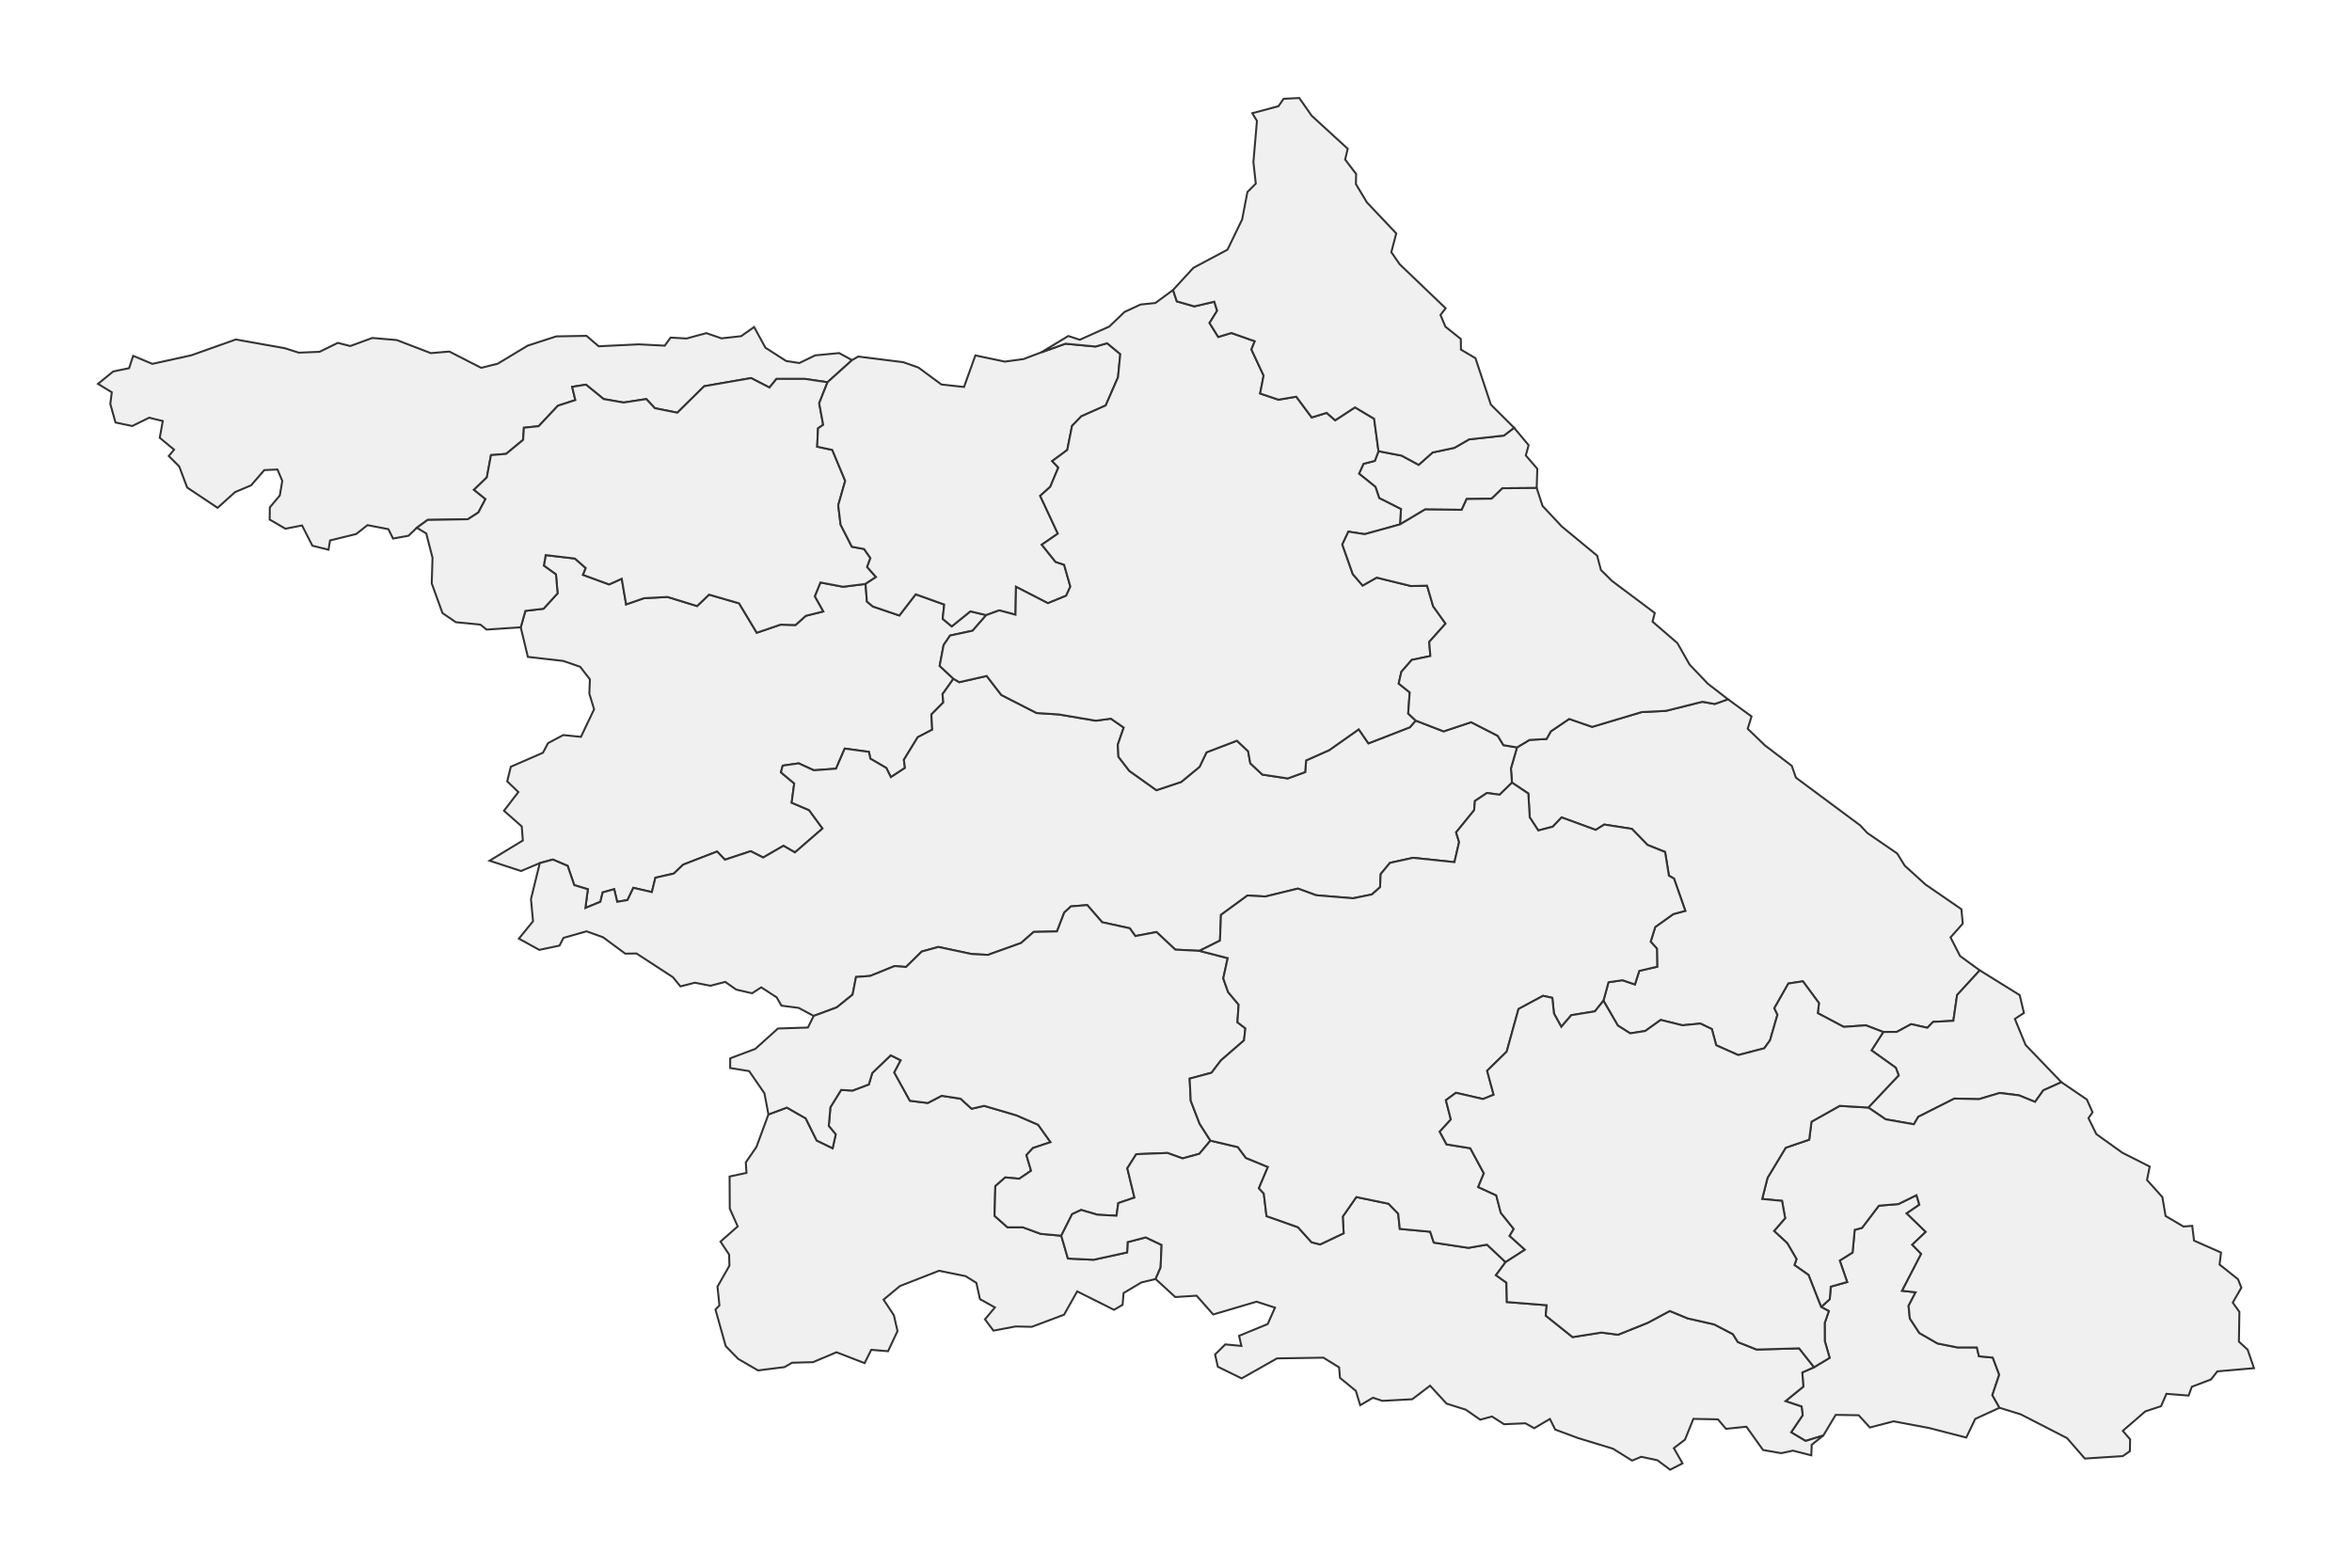
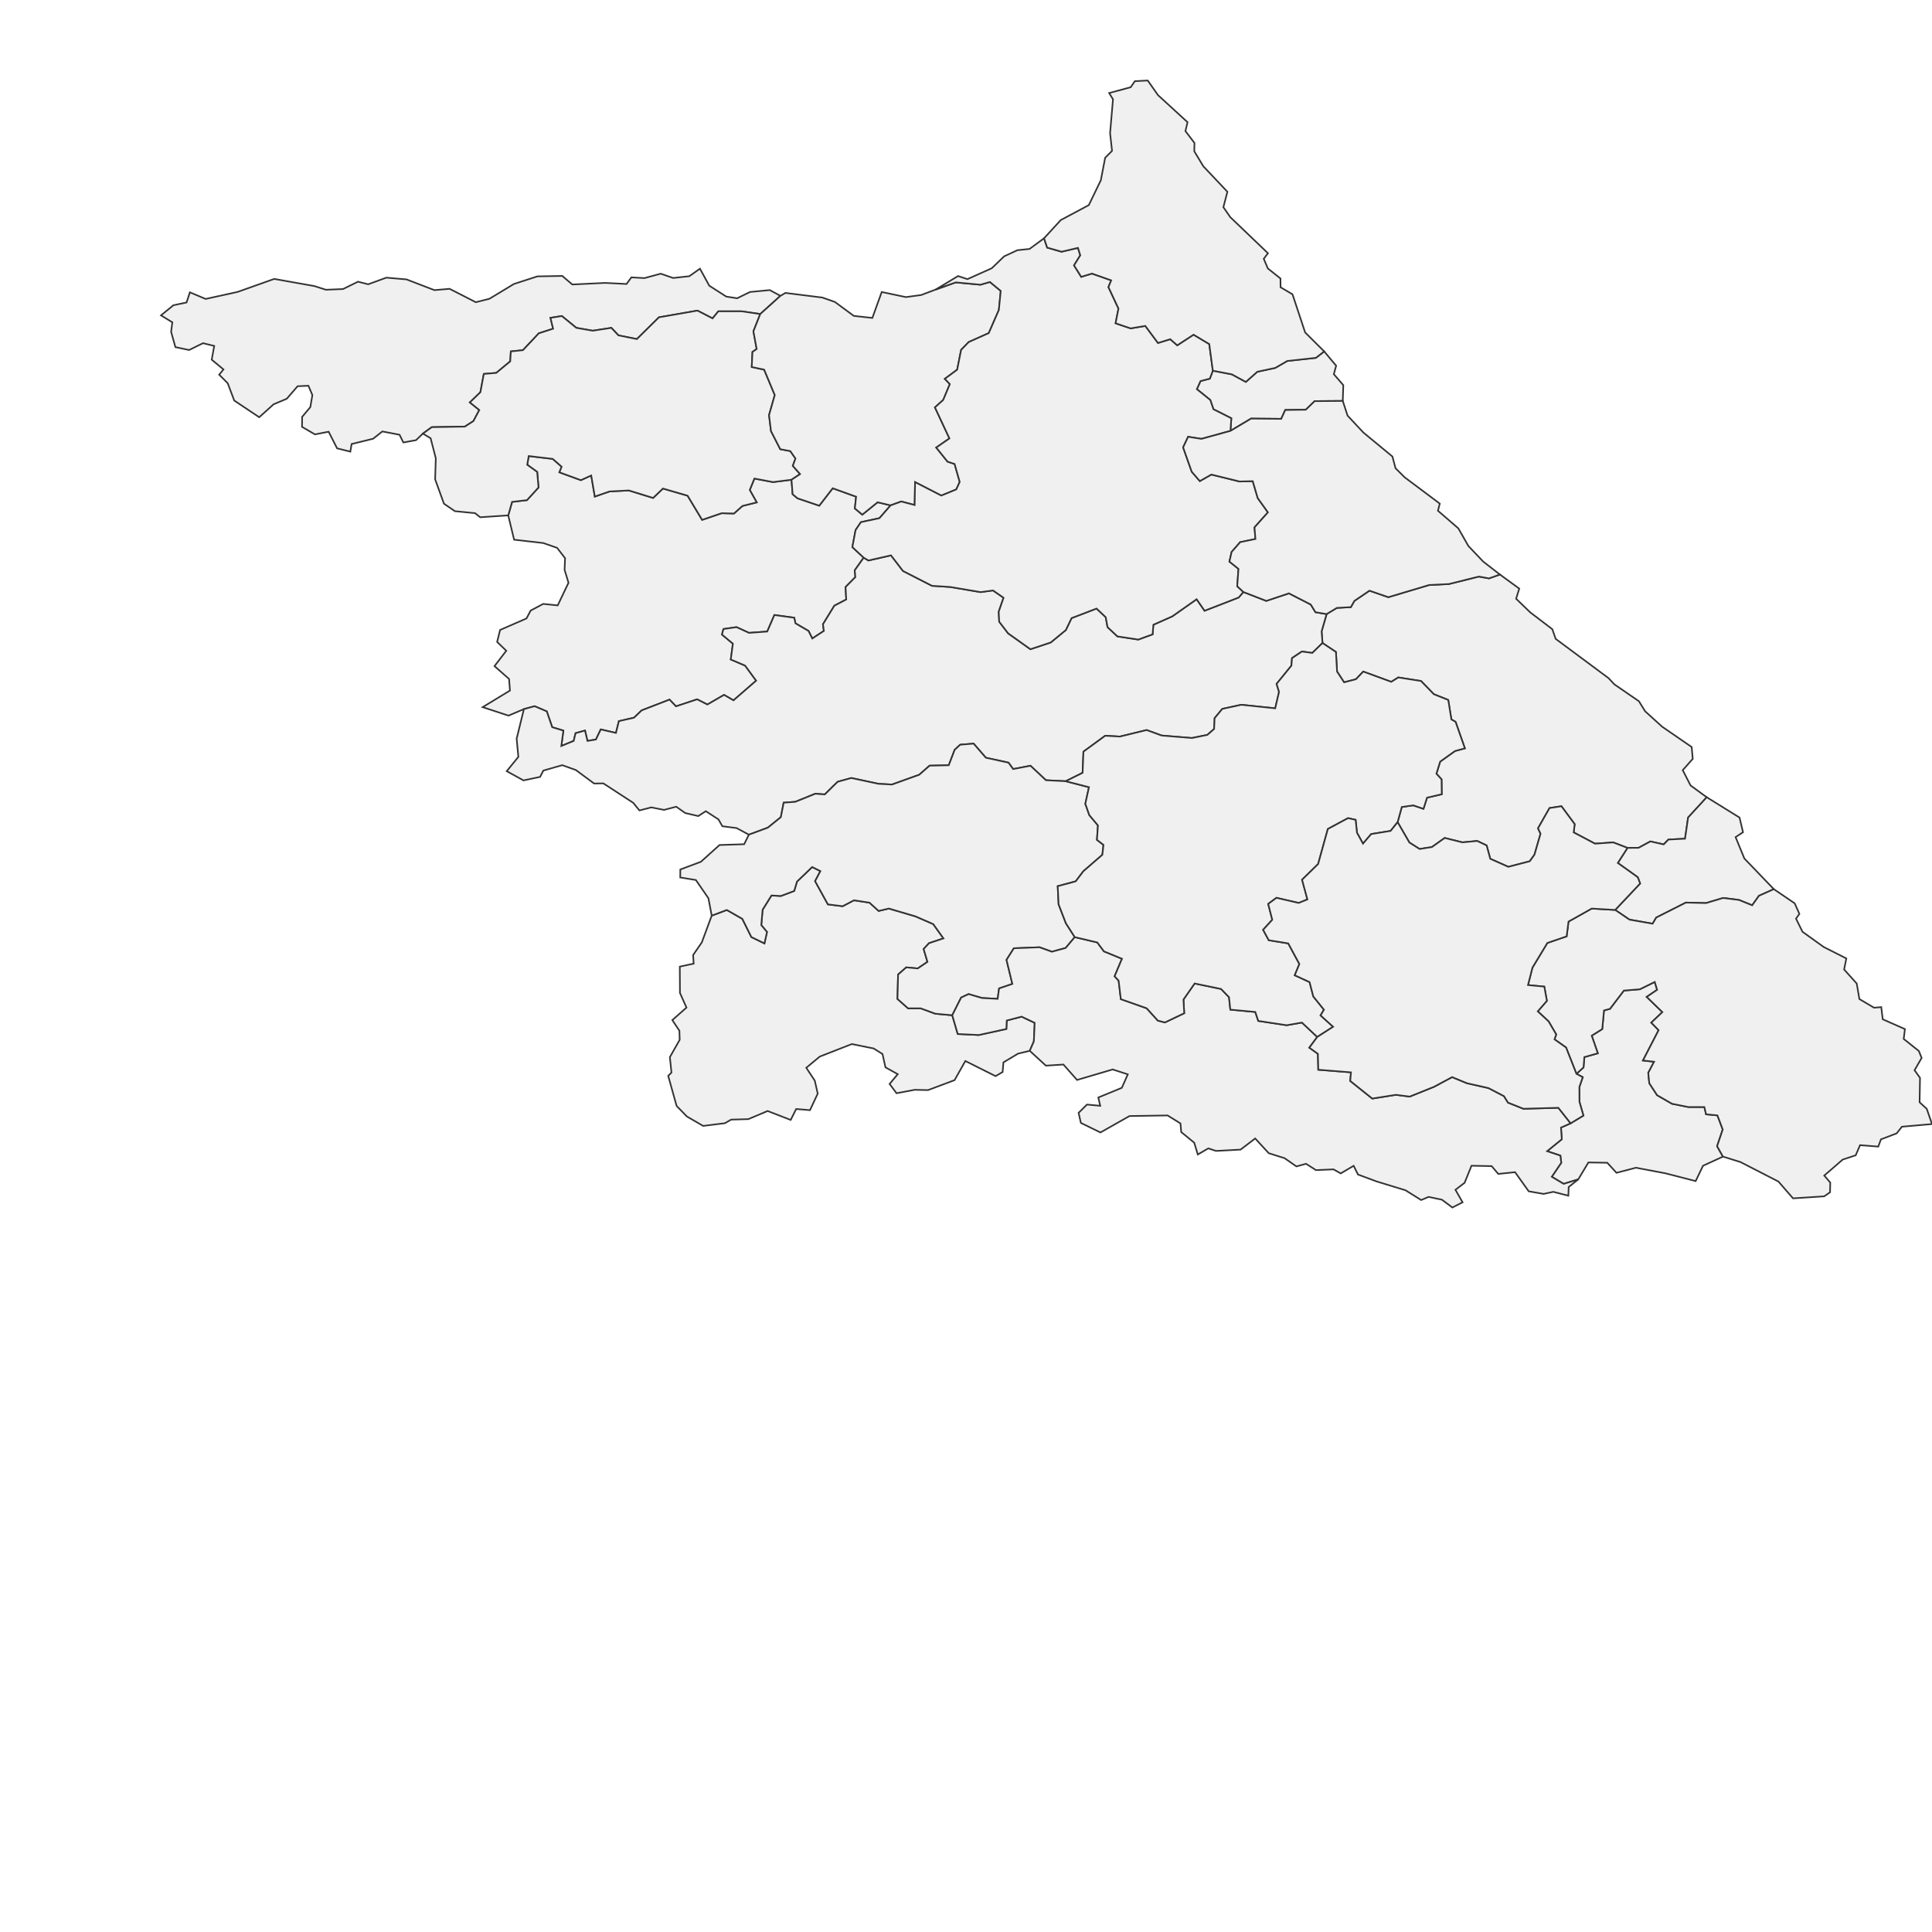
- <svg xmlns="http://www.w3.org/2000/svg" width="1200" height="800">
+ <svg xmlns="http://www.w3.org/2000/svg" width="1200" height="1200" viewBox="0 0 1100 1200">
  <style>
.region-path { stroke: #333; }
.sido { stroke-width: 2; fill: #e0e0e0; }
.sigungu { stroke-width: 1; fill: #f0f0f0; }
</style>
  <path id="32010" data-region="춘천시" data-code="32010" d="M 441.62 297.98 L 430.14 299.42 L 418.58 297.23 L 415.68 304.33 L 420.00 312.04 L 411.13 314.25 L 405.87 318.95 L 398.25 318.75 L 386.11 322.89 L 377.08 307.88 L 361.77 303.43 L 355.65 309.27 L 340.61 304.63 L 328.57 305.25 L 319.45 308.42 L 317.22 295.33 L 310.79 298.23 L 297.46 293.36 L 298.85 289.87 L 293.31 285.02 L 278.40 283.27 L 277.46 288.66 L 283.65 293.13 L 284.48 302.78 L 277.31 310.64 L 268.05 311.73 L 265.68 320.12 L 269.32 335.21 L 287.43 337.29 L 296.02 340.28 L 300.98 346.70 L 300.68 353.97 L 303.11 361.96 L 296.40 376.02 L 287.38 375.10 L 279.61 379.22 L 277.01 384.13 L 260.62 391.28 L 258.78 398.73 L 264.46 404.19 L 257.14 413.74 L 266.19 421.73 L 266.75 428.91 L 249.79 439.22 L 265.83 444.48 L 275.40 440.45 L 282.07 438.64 L 289.60 441.85 L 292.98 451.68 L 299.92 453.79 L 298.66 463.35 L 306.33 460.19 L 307.49 455.40 L 313.36 453.76 L 314.88 460.20 L 320.14 459.32 L 323.15 453.07 L 332.58 455.24 L 334.40 447.91 L 343.81 445.77 L 348.55 441.24 L 365.86 434.54 L 369.87 438.73 L 383.01 434.37 L 389.36 437.60 L 399.72 431.61 L 405.58 435.00 L 419.66 422.78 L 412.80 413.41 L 403.90 409.62 L 405.22 399.80 L 398.44 394.13 L 399.34 390.71 L 407.48 389.54 L 415.23 393.09 L 426.55 392.26 L 430.99 382.00 L 443.32 383.69 L 444.05 387.14 L 452.19 391.90 L 454.52 396.59 L 461.72 391.88 L 461.16 387.74 L 468.23 376.21 L 475.62 372.36 L 475.19 364.61 L 481.29 358.45 L 480.88 354.25 L 486.45 346.38 L 479.42 339.82 L 481.43 329.20 L 484.73 324.33 L 496.24 321.85 L 503.18 313.89 L 495.10 311.96 L 485.58 319.65 L 480.97 315.81 L 481.75 308.49 L 467.20 303.26 L 458.85 314.08 L 445.30 309.48 L 442.30 306.95 L 441.62 297.98 Z" fill="#f0f0f0" stroke="#333" class="region-path sigungu" />
  <path id="32020" data-region="원주시" data-code="32020" d="M 541.47 630.59 L 530.94 629.63 L 521.85 626.29 L 514.03 626.31 L 507.43 620.46 L 507.82 605.29 L 512.90 600.85 L 520.04 601.52 L 526.06 597.43 L 523.69 589.45 L 527.01 585.85 L 536.00 582.85 L 529.67 573.98 L 518.61 569.16 L 502.11 564.31 L 495.72 565.79 L 490.09 560.66 L 480.43 559.18 L 473.38 562.86 L 464.23 561.72 L 456.27 547.30 L 459.56 541.06 L 454.46 538.51 L 445.02 547.57 L 443.29 553.39 L 434.97 556.52 L 429.16 556.20 L 423.67 565.04 L 422.84 574.60 L 426.39 578.88 L 424.81 585.97 L 416.69 582.01 L 411.07 570.70 L 401.45 565.20 L 392.06 568.71 L 385.93 585.31 L 380.51 593.19 L 380.85 598.53 L 372.24 600.38 L 372.33 616.73 L 376.38 625.83 L 367.60 633.60 L 371.99 640.20 L 372.16 645.85 L 366.07 656.60 L 367.06 666.18 L 365.04 668.25 L 370.26 686.92 L 376.64 693.47 L 386.75 699.33 L 400.26 697.64 L 404.13 695.41 L 414.81 695.11 L 426.77 690.06 L 441.12 695.61 L 444.51 688.83 L 453.09 689.54 L 457.91 679.26 L 456.07 671.20 L 450.79 663.21 L 459.18 656.26 L 479.07 648.48 L 492.68 651.23 L 498.14 654.66 L 499.98 662.95 L 507.61 667.19 L 502.54 673.26 L 506.86 679.03 L 518.15 676.90 L 526.42 677.08 L 542.89 670.90 L 549.59 659.01 L 568.37 668.40 L 572.75 665.85 L 573.25 659.86 L 582.32 654.44 L 589.59 652.69 L 592.15 646.83 L 592.66 635.29 L 584.53 631.45 L 575.32 633.85 L 575.06 639.11 L 557.95 642.86 L 544.86 642.23 L 541.47 630.59 Z" fill="#f0f0f0" stroke="#333" class="region-path sigungu" />
  <path id="32030" data-region="강릉시" data-code="32030" d="M 1010.08 495.18 L 1000.05 487.88 L 995.17 478.36 L 1001.40 471.34 L 1000.73 463.99 L 982.40 451.38 L 971.83 441.80 L 967.95 435.54 L 952.70 425.06 L 949.09 421.20 L 916.26 396.82 L 914.17 390.81 L 900.44 380.34 L 891.69 371.89 L 893.64 365.60 L 881.63 356.85 L 874.85 359.24 L 868.54 358.11 L 849.94 362.75 L 837.60 363.37 L 812.32 370.92 L 800.61 366.87 L 791.22 373.23 L 789.04 377.10 L 780.36 377.57 L 773.98 381.41 L 770.87 392.16 L 771.42 399.39 L 779.77 404.95 L 780.47 417.11 L 784.83 423.80 L 792.21 421.88 L 796.74 417.13 L 814.15 423.50 L 818.51 420.78 L 832.60 422.98 L 840.58 431.19 L 849.53 434.76 L 851.48 446.85 L 854.08 448.35 L 859.86 464.81 L 853.73 466.46 L 844.52 473.04 L 842.17 480.55 L 845.37 484.07 L 845.51 493.31 L 836.36 495.44 L 834.14 502.36 L 827.76 500.20 L 820.66 501.25 L 818.08 510.66 L 825.40 523.32 L 831.73 527.33 L 839.39 526.13 L 847.31 520.48 L 858.36 523.21 L 867.53 522.33 L 873.37 525.12 L 875.62 533.41 L 886.85 538.41 L 900.14 534.96 L 903.09 530.86 L 906.86 517.84 L 905.29 514.48 L 912.44 501.90 L 919.84 500.77 L 928.05 511.88 L 927.44 517.03 L 940.69 524.02 L 952.01 523.24 L 960.86 526.64 L 967.78 526.58 L 975.06 522.63 L 983.35 524.48 L 986.27 521.47 L 996.61 520.93 L 998.52 507.77 L 1010.08 495.18 Z" fill="#f0f0f0" stroke="#333" class="region-path sigungu" />
  <path id="32040" data-region="동해시" data-code="32040" d="M 1051.74 552.26 L 1033.45 533.23 L 1028.00 519.95 L 1032.62 516.91 L 1030.46 507.81 L 1010.08 495.18 L 998.52 507.77 L 996.61 520.93 L 986.27 521.47 L 983.35 524.48 L 975.06 522.63 L 967.78 526.58 L 960.86 526.64 L 954.85 536.00 L 967.24 544.87 L 968.71 548.75 L 953.22 565.18 L 962.08 571.20 L 976.48 573.73 L 978.72 569.91 L 997.15 560.61 L 1009.68 560.91 L 1020.25 557.75 L 1030.10 558.97 L 1038.31 562.30 L 1042.52 556.39 L 1051.74 552.26 Z" fill="#f0f0f0" stroke="#333" class="region-path sigungu" />
  <path id="32050" data-region="태백시" data-code="32050" d="M 1020.16 718.39 L 1016.52 711.93 L 1020.02 701.53 L 1016.72 692.78 L 1009.68 692.11 L 1008.61 687.60 L 998.64 687.59 L 988.51 685.56 L 979.27 680.25 L 974.41 672.82 L 973.76 666.36 L 977.38 659.46 L 970.47 658.69 L 980.20 639.86 L 975.64 635.19 L 982.53 628.63 L 972.80 619.18 L 979.27 614.79 L 977.80 609.90 L 968.56 614.44 L 958.61 615.26 L 949.99 626.60 L 946.27 627.60 L 945.18 639.17 L 938.64 643.27 L 942.43 654.22 L 934.06 656.57 L 933.55 662.99 L 929.14 666.97 L 933.07 669.05 L 930.97 675.15 L 931.02 684.35 L 933.49 692.91 L 925.53 697.70 L 919.54 700.36 L 920.06 707.60 L 910.96 715.01 L 919.17 717.77 L 919.73 722.20 L 913.83 730.91 L 921.21 735.32 L 930.28 732.54 L 936.58 722.02 L 948.30 722.21 L 954.02 728.45 L 966.10 725.30 L 984.38 728.75 L 1003.20 733.59 L 1007.78 724.07 L 1020.16 718.39 Z" fill="#f0f0f0" stroke="#333" class="region-path sigungu" />
  <path id="32060" data-region="속초시" data-code="32060" d="M 784.02 249.02 L 784.34 239.21 L 778.47 232.42 L 779.91 227.16 L 772.48 218.28 L 767.33 222.25 L 749.53 224.21 L 742.07 228.52 L 730.92 230.91 L 723.80 237.21 L 715.11 232.50 L 703.32 230.24 L 701.45 235.18 L 695.65 236.69 L 693.38 241.72 L 701.73 248.44 L 703.68 254.19 L 714.79 259.80 L 714.25 267.63 L 727.07 259.99 L 745.78 260.16 L 748.30 254.65 L 761.05 254.48 L 766.56 249.15 L 784.02 249.02 Z" fill="#f0f0f0" stroke="#333" class="region-path sigungu" />
  <path id="32070" data-region="삼척시" data-code="32070" d="M 1051.74 552.26 L 1042.52 556.39 L 1038.31 562.30 L 1030.10 558.97 L 1020.25 557.75 L 1009.68 560.91 L 997.15 560.61 L 978.72 569.91 L 976.48 573.73 L 962.08 571.20 L 953.22 565.18 L 938.64 564.32 L 924.23 572.41 L 923.06 581.58 L 911.08 585.68 L 901.82 601.01 L 899.06 611.84 L 909.20 612.81 L 910.79 621.64 L 905.13 628.18 L 911.86 634.40 L 916.58 642.50 L 915.54 645.57 L 922.70 650.62 L 929.14 666.97 L 933.55 662.99 L 934.06 656.57 L 942.43 654.22 L 938.64 643.27 L 945.18 639.17 L 946.27 627.60 L 949.99 626.60 L 958.61 615.26 L 968.56 614.44 L 977.80 609.90 L 979.27 614.79 L 972.80 619.18 L 982.53 628.63 L 975.64 635.19 L 980.20 639.86 L 970.47 658.69 L 977.38 659.46 L 973.76 666.36 L 974.41 672.82 L 979.27 680.25 L 988.51 685.56 L 998.64 687.59 L 1008.61 687.60 L 1009.68 692.11 L 1016.72 692.78 L 1020.02 701.53 L 1016.52 711.93 L 1020.16 718.39 L 1030.99 721.75 L 1054.64 733.90 L 1063.68 744.31 L 1083.04 743.06 L 1086.68 740.54 L 1086.80 734.51 L 1083.07 730.16 L 1094.54 720.23 L 1102.60 717.58 L 1105.31 711.28 L 1116.63 712.17 L 1118.29 707.67 L 1128.06 703.95 L 1131.30 699.82 L 1150.00 698.18 L 1146.74 688.72 L 1142.30 684.65 L 1142.55 669.48 L 1139.16 664.73 L 1143.56 657.11 L 1141.84 652.80 L 1132.43 645.31 L 1133.18 639.18 L 1119.41 633.10 L 1118.48 625.55 L 1113.99 625.90 L 1104.90 620.53 L 1103.25 610.89 L 1095.41 602.17 L 1096.79 595.31 L 1082.77 588.22 L 1069.56 578.74 L 1065.54 570.59 L 1067.63 567.62 L 1064.71 561.07 L 1051.74 552.26 Z" fill="#f0f0f0" stroke="#333" class="region-path sigungu" />
  <path id="32510" data-region="홍천군" data-code="32510" d="M 722.29 367.70 L 719.35 371.12 L 698.18 379.34 L 693.24 372.18 L 678.14 382.82 L 666.38 388.04 L 665.90 394.00 L 657.01 397.24 L 644.06 395.27 L 637.91 389.52 L 636.79 383.36 L 631.09 377.98 L 615.57 383.91 L 612.00 391.34 L 602.64 399.04 L 590.01 403.24 L 576.16 393.36 L 570.63 386.17 L 570.32 379.96 L 573.33 371.28 L 566.77 366.72 L 559.11 367.77 L 540.21 364.58 L 528.88 363.85 L 510.88 354.65 L 503.42 344.94 L 489.41 348.12 L 486.45 346.38 L 480.88 354.25 L 481.29 358.45 L 475.19 364.61 L 475.62 372.36 L 468.23 376.21 L 461.16 387.74 L 461.72 391.88 L 454.52 396.59 L 452.19 391.90 L 444.05 387.14 L 443.32 383.69 L 430.99 382.00 L 426.55 392.26 L 415.23 393.09 L 407.48 389.54 L 399.34 390.71 L 398.44 394.13 L 405.22 399.80 L 403.90 409.62 L 412.80 413.41 L 419.66 422.78 L 405.58 435.00 L 399.72 431.61 L 389.36 437.60 L 383.01 434.37 L 369.87 438.73 L 365.86 434.54 L 348.55 441.24 L 343.81 445.77 L 334.40 447.91 L 332.58 455.24 L 323.15 453.07 L 320.14 459.32 L 314.88 460.20 L 313.36 453.76 L 307.49 455.40 L 306.33 460.19 L 298.66 463.35 L 299.92 453.79 L 292.98 451.68 L 289.60 441.85 L 282.07 438.64 L 275.40 440.45 L 270.90 458.82 L 271.96 470.11 L 264.74 478.98 L 275.15 484.72 L 285.46 482.55 L 287.50 478.61 L 299.22 475.26 L 307.66 478.27 L 319.01 486.65 L 324.76 486.57 L 343.33 498.67 L 347.16 503.37 L 354.55 501.48 L 362.44 503.04 L 370.02 501.07 L 375.62 505.00 L 383.72 506.87 L 388.39 503.84 L 396.24 508.93 L 398.68 513.19 L 407.50 514.33 L 415.14 518.43 L 426.95 514.06 L 435.00 507.55 L 436.75 498.56 L 443.97 498.03 L 456.42 492.99 L 462.26 493.45 L 470.29 485.58 L 478.77 483.24 L 495.71 486.85 L 504.07 487.28 L 520.96 481.21 L 527.39 475.57 L 539.29 475.31 L 542.98 465.70 L 546.39 462.55 L 554.72 461.87 L 562.33 470.64 L 576.40 473.70 L 579.27 477.68 L 590.04 475.62 L 599.65 484.61 L 611.95 485.22 L 622.43 480.00 L 622.95 466.86 L 636.46 456.98 L 645.64 457.49 L 662.18 453.45 L 671.51 456.85 L 690.31 458.40 L 699.90 456.46 L 704.11 452.77 L 704.42 446.06 L 709.17 440.32 L 720.96 437.75 L 742.07 439.95 L 744.44 429.73 L 742.91 424.77 L 752.11 413.46 L 752.51 408.75 L 758.64 404.66 L 765.08 405.57 L 771.42 399.39 L 770.87 392.16 L 773.98 381.41 L 767.06 380.25 L 764.15 375.49 L 750.57 368.53 L 736.52 373.22 L 722.29 367.70 Z" fill="#f0f0f0" stroke="#333" class="region-path sigungu" />
  <path id="32520" data-region="횡성군" data-code="32520" d="M 611.95 485.22 L 599.65 484.61 L 590.04 475.62 L 579.27 477.68 L 576.40 473.70 L 562.33 470.64 L 554.72 461.87 L 546.39 462.55 L 542.98 465.70 L 539.29 475.31 L 527.39 475.57 L 520.96 481.21 L 504.07 487.28 L 495.71 486.85 L 478.77 483.24 L 470.29 485.58 L 462.26 493.45 L 456.42 492.99 L 443.97 498.03 L 436.75 498.56 L 435.00 507.55 L 426.95 514.06 L 415.14 518.43 L 412.21 524.36 L 396.91 524.85 L 385.35 535.25 L 372.56 540.06 L 372.52 545.01 L 382.22 546.59 L 390.02 557.92 L 392.06 568.71 L 401.45 565.20 L 411.07 570.70 L 416.69 582.01 L 424.81 585.97 L 426.39 578.88 L 422.84 574.60 L 423.67 565.04 L 429.16 556.20 L 434.97 556.52 L 443.29 553.39 L 445.02 547.57 L 454.46 538.51 L 459.56 541.06 L 456.27 547.30 L 464.23 561.72 L 473.38 562.86 L 480.43 559.18 L 490.09 560.66 L 495.72 565.79 L 502.11 564.31 L 518.61 569.16 L 529.67 573.98 L 536.00 582.85 L 527.01 585.85 L 523.69 589.45 L 526.06 597.43 L 520.04 601.52 L 512.90 600.85 L 507.82 605.29 L 507.43 620.46 L 514.03 626.31 L 521.85 626.29 L 530.94 629.63 L 541.47 630.59 L 546.99 619.60 L 551.60 617.45 L 559.95 619.89 L 569.66 620.39 L 570.56 613.93 L 578.80 611.13 L 575.16 596.19 L 579.72 588.99 L 595.66 588.37 L 603.35 591.14 L 611.90 588.80 L 617.56 582.07 L 612.04 573.44 L 607.51 561.68 L 606.97 550.42 L 618.14 547.42 L 622.91 541.13 L 634.70 530.91 L 635.40 524.77 L 631.34 521.66 L 631.96 512.69 L 626.58 506.25 L 624.12 499.27 L 626.38 488.94 L 611.95 485.22 Z" fill="#f0f0f0" stroke="#333" class="region-path sigungu" />
  <path id="32530" data-region="영월군" data-code="32530" d="M 768.16 644.08 L 758.66 635.13 L 749.21 636.78 L 731.53 634.11 L 729.69 628.55 L 714.18 627.10 L 713.36 619.35 L 708.42 614.26 L 692.01 610.86 L 685.07 620.82 L 685.54 629.34 L 673.54 635.05 L 669.16 633.92 L 662.23 626.26 L 646.18 620.59 L 644.80 609.10 L 642.30 606.38 L 646.88 595.51 L 635.68 590.91 L 631.55 585.36 L 617.56 582.07 L 611.90 588.80 L 603.35 591.14 L 595.66 588.37 L 579.72 588.99 L 575.16 596.19 L 578.80 611.13 L 570.56 613.93 L 569.66 620.39 L 559.95 619.89 L 551.60 617.45 L 546.99 619.60 L 541.47 630.59 L 544.86 642.23 L 557.95 642.86 L 575.06 639.11 L 575.32 633.85 L 584.53 631.45 L 592.66 635.29 L 592.15 646.83 L 589.59 652.69 L 599.63 661.89 L 610.51 661.20 L 618.98 670.78 L 641.11 664.25 L 650.50 667.30 L 646.79 675.65 L 632.18 681.68 L 633.37 686.83 L 625.15 686.06 L 619.94 691.20 L 621.35 697.46 L 633.50 703.40 L 651.52 693.20 L 675.21 692.82 L 683.22 697.79 L 683.67 703.13 L 691.76 709.76 L 693.98 717.09 L 700.48 713.28 L 705.32 714.86 L 720.53 714.04 L 729.62 707.12 L 738.04 716.27 L 747.85 719.36 L 755.22 724.48 L 761.22 722.85 L 767.38 726.79 L 778.28 726.31 L 782.75 728.83 L 790.77 724.10 L 793.47 729.52 L 805.05 733.82 L 822.99 739.30 L 832.70 745.36 L 837.34 743.41 L 845.66 745.18 L 852.09 750.00 L 858.44 746.77 L 854.00 739.00 L 859.69 734.66 L 863.97 724.06 L 876.50 724.30 L 880.60 729.14 L 891.03 728.06 L 899.51 739.94 L 908.76 741.56 L 914.78 740.27 L 924.13 742.66 L 924.34 737.28 L 930.28 732.54 L 921.21 735.32 L 913.83 730.91 L 919.73 722.20 L 919.17 717.77 L 910.96 715.01 L 920.06 707.60 L 919.54 700.36 L 925.53 697.70 L 917.93 688.07 L 896.23 688.67 L 886.64 684.84 L 884.13 680.81 L 874.52 675.82 L 861.14 672.80 L 851.93 669.00 L 840.77 674.99 L 825.57 681.11 L 817.02 680.01 L 802.34 682.33 L 788.65 671.38 L 789.13 666.05 L 768.81 664.43 L 768.57 654.55 L 763.24 650.73 L 768.16 644.08 Z" fill="#f0f0f0" stroke="#333" class="region-path sigungu" />
  <path id="32540" data-region="평창군" data-code="32540" d="M 818.08 510.66 L 820.66 501.25 L 827.76 500.20 L 834.14 502.36 L 836.36 495.44 L 845.51 493.31 L 845.37 484.07 L 842.17 480.55 L 844.52 473.04 L 853.73 466.46 L 859.86 464.81 L 854.08 448.35 L 851.48 446.85 L 849.53 434.76 L 840.58 431.19 L 832.60 422.98 L 818.51 420.78 L 814.15 423.50 L 796.74 417.13 L 792.21 421.88 L 784.83 423.80 L 780.47 417.11 L 779.77 404.95 L 771.42 399.39 L 765.08 405.57 L 758.64 404.66 L 752.51 408.75 L 752.11 413.46 L 742.91 424.77 L 744.44 429.73 L 742.07 439.95 L 720.96 437.75 L 709.17 440.32 L 704.42 446.06 L 704.11 452.77 L 699.90 456.46 L 690.31 458.40 L 671.51 456.85 L 662.18 453.45 L 645.64 457.49 L 636.46 456.98 L 622.95 466.86 L 622.43 480.00 L 611.95 485.22 L 626.38 488.94 L 624.12 499.27 L 626.58 506.25 L 631.96 512.69 L 631.34 521.66 L 635.40 524.77 L 634.70 530.91 L 622.91 541.13 L 618.14 547.42 L 606.97 550.42 L 607.51 561.68 L 612.04 573.44 L 617.56 582.07 L 631.55 585.36 L 635.68 590.91 L 646.88 595.51 L 642.30 606.38 L 644.80 609.10 L 646.18 620.59 L 662.23 626.26 L 669.16 633.92 L 673.54 635.05 L 685.54 629.34 L 685.07 620.82 L 692.01 610.86 L 708.42 614.26 L 713.36 619.35 L 714.18 627.10 L 729.69 628.55 L 731.53 634.11 L 749.21 636.78 L 758.66 635.13 L 768.16 644.08 L 778.02 637.74 L 770.22 630.69 L 772.33 627.15 L 765.71 618.90 L 763.40 610.00 L 754.19 605.76 L 757.07 598.76 L 750.15 585.95 L 738.05 583.99 L 734.55 577.52 L 740.23 571.28 L 737.70 561.43 L 742.84 557.66 L 756.61 560.84 L 762.06 558.66 L 758.74 546.42 L 768.72 536.65 L 774.75 514.90 L 787.29 508.17 L 791.99 509.20 L 792.83 517.21 L 796.58 524.00 L 801.66 518.06 L 813.73 516.10 L 818.08 510.66 Z" fill="#f0f0f0" stroke="#333" class="region-path sigungu" />
  <path id="32550" data-region="정선군" data-code="32550" d="M 960.86 526.64 L 952.01 523.24 L 940.69 524.02 L 927.44 517.03 L 928.05 511.88 L 919.84 500.77 L 912.44 501.90 L 905.29 514.48 L 906.86 517.84 L 903.09 530.86 L 900.14 534.96 L 886.85 538.41 L 875.62 533.41 L 873.37 525.12 L 867.53 522.33 L 858.36 523.21 L 847.31 520.48 L 839.39 526.13 L 831.73 527.33 L 825.40 523.32 L 818.08 510.66 L 813.73 516.10 L 801.66 518.06 L 796.58 524.00 L 792.83 517.21 L 791.99 509.20 L 787.29 508.17 L 774.75 514.90 L 768.72 536.65 L 758.74 546.42 L 762.06 558.66 L 756.61 560.84 L 742.84 557.66 L 737.70 561.43 L 740.23 571.28 L 734.55 577.52 L 738.05 583.99 L 750.15 585.95 L 757.07 598.76 L 754.19 605.76 L 763.40 610.00 L 765.71 618.90 L 772.33 627.15 L 770.22 630.69 L 778.02 637.74 L 768.16 644.08 L 763.24 650.73 L 768.57 654.55 L 768.81 664.43 L 789.13 666.05 L 788.65 671.38 L 802.34 682.33 L 817.02 680.01 L 825.57 681.11 L 840.77 674.99 L 851.93 669.00 L 861.14 672.80 L 874.52 675.82 L 884.13 680.81 L 886.64 684.84 L 896.23 688.67 L 917.93 688.07 L 925.53 697.70 L 933.49 692.91 L 931.02 684.35 L 930.97 675.15 L 933.07 669.05 L 929.14 666.97 L 922.70 650.62 L 915.54 645.57 L 916.58 642.50 L 911.86 634.40 L 905.13 628.18 L 910.79 621.64 L 909.20 612.81 L 899.06 611.84 L 901.82 601.01 L 911.08 585.68 L 923.06 581.58 L 924.23 572.41 L 938.64 564.32 L 953.22 565.18 L 968.71 548.75 L 967.24 544.87 L 954.85 536.00 L 960.86 526.64 Z" fill="#f0f0f0" stroke="#333" class="region-path sigungu" />
  <path id="32560" data-region="철원군" data-code="32560" d="M 434.73 183.77 L 428.13 180.18 L 415.88 181.35 L 407.85 185.25 L 401.08 184.21 L 390.54 177.45 L 384.75 166.88 L 378.15 171.55 L 368.09 172.66 L 360.38 170.00 L 350.29 172.73 L 342.14 172.28 L 339.17 176.39 L 325.88 175.72 L 305.46 176.70 L 299.23 171.39 L 283.79 171.66 L 269.23 176.38 L 253.98 185.58 L 245.52 187.71 L 229.26 179.40 L 219.80 180.20 L 202.48 173.54 L 189.96 172.46 L 178.70 176.58 L 172.36 174.97 L 163.05 179.53 L 152.45 179.97 L 145.29 177.69 L 120.32 173.24 L 97.59 181.32 L 77.73 185.68 L 67.95 181.58 L 65.87 187.88 L 57.73 189.57 L 50.00 195.88 L 57.04 200.19 L 56.28 206.10 L 58.94 215.60 L 67.47 217.40 L 76.09 213.16 L 83.06 214.86 L 81.50 223.40 L 88.80 229.46 L 86.12 232.72 L 91.43 238.02 L 95.49 248.78 L 111.01 259.15 L 119.91 251.13 L 128.11 247.67 L 134.85 239.89 L 141.56 239.59 L 144.02 245.40 L 142.76 252.84 L 137.67 258.92 L 137.59 265.13 L 145.62 269.80 L 154.12 268.15 L 159.38 278.48 L 167.60 280.52 L 168.40 275.79 L 181.74 272.51 L 187.48 267.98 L 198.17 270.04 L 200.53 274.82 L 208.39 273.40 L 212.66 269.33 L 218.17 265.32 L 238.72 264.97 L 244.06 261.53 L 247.70 254.68 L 241.83 249.94 L 248.39 243.61 L 250.50 232.26 L 258.23 231.62 L 266.91 224.45 L 267.29 218.28 L 274.83 217.49 L 284.65 207.04 L 293.55 204.17 L 291.92 197.42 L 298.96 196.29 L 307.97 203.64 L 318.18 205.42 L 329.74 203.64 L 334.12 208.31 L 345.58 210.61 L 359.28 197.09 L 383.22 192.93 L 392.58 197.76 L 396.18 193.36 L 410.65 193.36 L 422.20 195.06 L 434.73 183.77 Z" fill="#f0f0f0" stroke="#333" class="region-path sigungu" />
  <path id="32570" data-region="화천군" data-code="32570" d="M 422.20 195.06 L 410.65 193.36 L 396.18 193.36 L 392.58 197.76 L 383.22 192.93 L 359.28 197.09 L 345.58 210.61 L 334.12 208.31 L 329.74 203.64 L 318.18 205.42 L 307.97 203.64 L 298.96 196.29 L 291.92 197.42 L 293.55 204.17 L 284.65 207.04 L 274.83 217.49 L 267.29 218.28 L 266.91 224.45 L 258.23 231.62 L 250.50 232.26 L 248.39 243.61 L 241.83 249.94 L 247.70 254.68 L 244.06 261.53 L 238.72 264.97 L 218.17 265.32 L 212.66 269.33 L 217.47 272.22 L 220.68 284.65 L 220.27 297.71 L 225.75 312.85 L 232.55 317.51 L 245.08 318.73 L 248.25 321.27 L 265.68 320.12 L 268.05 311.73 L 277.31 310.64 L 284.48 302.78 L 283.65 293.13 L 277.46 288.66 L 278.40 283.27 L 293.31 285.02 L 298.85 289.87 L 297.46 293.36 L 310.79 298.23 L 317.22 295.33 L 319.45 308.42 L 328.57 305.25 L 340.61 304.63 L 355.65 309.27 L 361.77 303.43 L 377.08 307.88 L 386.11 322.89 L 398.25 318.75 L 405.87 318.95 L 411.13 314.25 L 420.00 312.04 L 415.68 304.33 L 418.58 297.23 L 430.14 299.42 L 441.62 297.98 L 446.94 294.47 L 442.43 289.34 L 444.09 284.79 L 440.86 280.16 L 434.63 279.00 L 428.87 267.72 L 427.67 257.82 L 431.23 245.38 L 424.63 229.59 L 416.92 227.95 L 417.37 218.59 L 419.99 216.79 L 417.96 205.78 L 422.20 195.06 Z" fill="#f0f0f0" stroke="#333" class="region-path sigungu" />
  <path id="32580" data-region="양구군" data-code="32580" d="M 503.18 313.89 L 509.79 311.49 L 518.11 313.69 L 518.37 299.46 L 534.65 307.82 L 543.97 303.99 L 546.10 299.33 L 542.92 288.18 L 538.54 286.73 L 531.51 277.98 L 539.72 272.31 L 530.70 253.03 L 535.85 248.42 L 539.97 238.58 L 536.83 235.30 L 544.52 229.62 L 546.97 217.33 L 551.67 212.47 L 564.14 206.90 L 570.41 192.55 L 571.58 180.69 L 564.86 175.14 L 558.97 176.83 L 543.61 175.39 L 531.18 179.84 L 522.17 183.24 L 512.66 184.53 L 497.65 181.37 L 491.84 197.47 L 480.32 196.21 L 468.56 187.55 L 460.80 184.82 L 437.85 181.94 L 434.73 183.77 L 422.20 195.06 L 417.96 205.78 L 419.99 216.79 L 417.37 218.59 L 416.92 227.95 L 424.63 229.59 L 431.23 245.38 L 427.67 257.82 L 428.87 267.72 L 434.63 279.00 L 440.86 280.16 L 444.09 284.79 L 442.43 289.34 L 446.94 294.47 L 441.62 297.98 L 442.30 306.95 L 445.30 309.48 L 458.85 314.08 L 467.20 303.26 L 481.75 308.49 L 480.97 315.81 L 485.58 319.65 L 495.10 311.96 L 503.18 313.89 Z" fill="#f0f0f0" stroke="#333" class="region-path sigungu" />
  <path id="32590" data-region="인제군" data-code="32590" d="M 703.32 230.24 L 701.09 213.70 L 691.33 207.87 L 681.21 214.48 L 676.87 210.68 L 669.25 213.02 L 661.36 202.43 L 652.28 203.96 L 642.92 200.80 L 644.71 191.67 L 638.48 178.33 L 640.18 174.12 L 628.22 169.91 L 621.57 171.96 L 617.10 164.82 L 620.99 158.59 L 619.55 153.96 L 609.34 156.34 L 600.42 153.79 L 598.49 147.99 L 589.48 154.62 L 581.92 155.40 L 573.69 159.22 L 566.00 166.61 L 550.92 173.38 L 545.06 171.46 L 531.18 179.84 L 543.61 175.39 L 558.97 176.83 L 564.86 175.14 L 571.58 180.69 L 570.41 192.55 L 564.14 206.90 L 551.67 212.47 L 546.97 217.33 L 544.52 229.62 L 536.83 235.30 L 539.97 238.58 L 535.85 248.42 L 530.70 253.03 L 539.72 272.31 L 531.51 277.98 L 538.54 286.73 L 542.92 288.18 L 546.10 299.33 L 543.97 303.99 L 534.65 307.82 L 518.37 299.46 L 518.11 313.69 L 509.79 311.49 L 503.18 313.89 L 496.24 321.85 L 484.73 324.33 L 481.43 329.20 L 479.42 339.82 L 486.45 346.38 L 489.41 348.12 L 503.42 344.94 L 510.88 354.65 L 528.88 363.85 L 540.21 364.58 L 559.11 367.77 L 566.77 366.72 L 573.33 371.28 L 570.32 379.96 L 570.63 386.17 L 576.16 393.36 L 590.01 403.24 L 602.64 399.04 L 612.00 391.34 L 615.57 383.91 L 631.09 377.98 L 636.79 383.36 L 637.91 389.52 L 644.06 395.27 L 657.01 397.24 L 665.90 394.00 L 666.38 388.04 L 678.14 382.82 L 693.24 372.18 L 698.18 379.34 L 719.35 371.12 L 722.29 367.70 L 718.46 364.12 L 719.24 353.34 L 713.62 348.83 L 714.98 342.83 L 720.29 336.75 L 729.77 334.78 L 729.20 327.56 L 737.53 318.23 L 731.20 309.38 L 728.10 298.86 L 719.93 299.06 L 702.38 294.75 L 695.22 298.81 L 690.20 292.98 L 684.86 277.87 L 687.96 271.30 L 696.24 272.59 L 714.25 267.63 L 714.79 259.80 L 703.68 254.19 L 701.73 248.44 L 693.38 241.72 L 695.65 236.69 L 701.45 235.18 L 703.32 230.24 Z" fill="#f0f0f0" stroke="#333" class="region-path sigungu" />
  <path id="32600" data-region="고성군" data-code="32600" d="M 772.48 218.28 L 760.64 206.48 L 752.79 182.80 L 745.37 178.42 L 745.32 172.98 L 737.48 166.74 L 734.94 160.74 L 737.56 157.30 L 714.14 134.87 L 709.86 128.69 L 712.37 119.11 L 697.41 103.29 L 691.79 93.95 L 691.90 88.78 L 686.29 81.42 L 687.61 75.90 L 669.24 59.08 L 662.88 50.00 L 654.88 50.43 L 652.29 54.18 L 638.91 57.78 L 641.30 61.67 L 639.49 82.74 L 640.71 93.70 L 636.43 98.01 L 633.75 111.97 L 626.27 127.41 L 608.86 136.69 L 598.49 147.99 L 600.42 153.79 L 609.34 156.34 L 619.55 153.96 L 620.99 158.59 L 617.10 164.82 L 621.57 171.96 L 628.22 169.91 L 640.18 174.12 L 638.48 178.33 L 644.71 191.67 L 642.92 200.80 L 652.28 203.96 L 661.36 202.43 L 669.25 213.02 L 676.87 210.68 L 681.21 214.48 L 691.33 207.87 L 701.09 213.70 L 703.32 230.24 L 715.11 232.50 L 723.80 237.21 L 730.92 230.91 L 742.07 228.52 L 749.53 224.21 L 767.33 222.25 L 772.48 218.28 Z" fill="#f0f0f0" stroke="#333" class="region-path sigungu" />
  <path id="32610" data-region="양양군" data-code="32610" d="M 784.02 249.02 L 766.56 249.15 L 761.05 254.48 L 748.30 254.65 L 745.78 260.16 L 727.07 259.99 L 714.25 267.63 L 696.24 272.59 L 687.96 271.30 L 684.86 277.87 L 690.20 292.98 L 695.22 298.81 L 702.38 294.75 L 719.93 299.06 L 728.10 298.86 L 731.20 309.38 L 737.53 318.23 L 729.20 327.56 L 729.77 334.78 L 720.29 336.75 L 714.98 342.83 L 713.62 348.83 L 719.24 353.34 L 718.46 364.12 L 722.29 367.70 L 736.52 373.22 L 750.57 368.53 L 764.15 375.49 L 767.06 380.25 L 773.98 381.41 L 780.36 377.57 L 789.04 377.10 L 791.22 373.23 L 800.61 366.87 L 812.32 370.92 L 837.60 363.37 L 849.94 362.75 L 868.54 358.11 L 874.85 359.24 L 881.63 356.85 L 871.27 348.84 L 862.05 339.15 L 855.80 328.17 L 843.13 317.23 L 844.27 312.81 L 822.45 296.46 L 816.79 290.85 L 814.86 283.56 L 796.82 268.66 L 787.00 258.16 L 784.02 249.02 Z" fill="#f0f0f0" stroke="#333" class="region-path sigungu" />
</svg>
